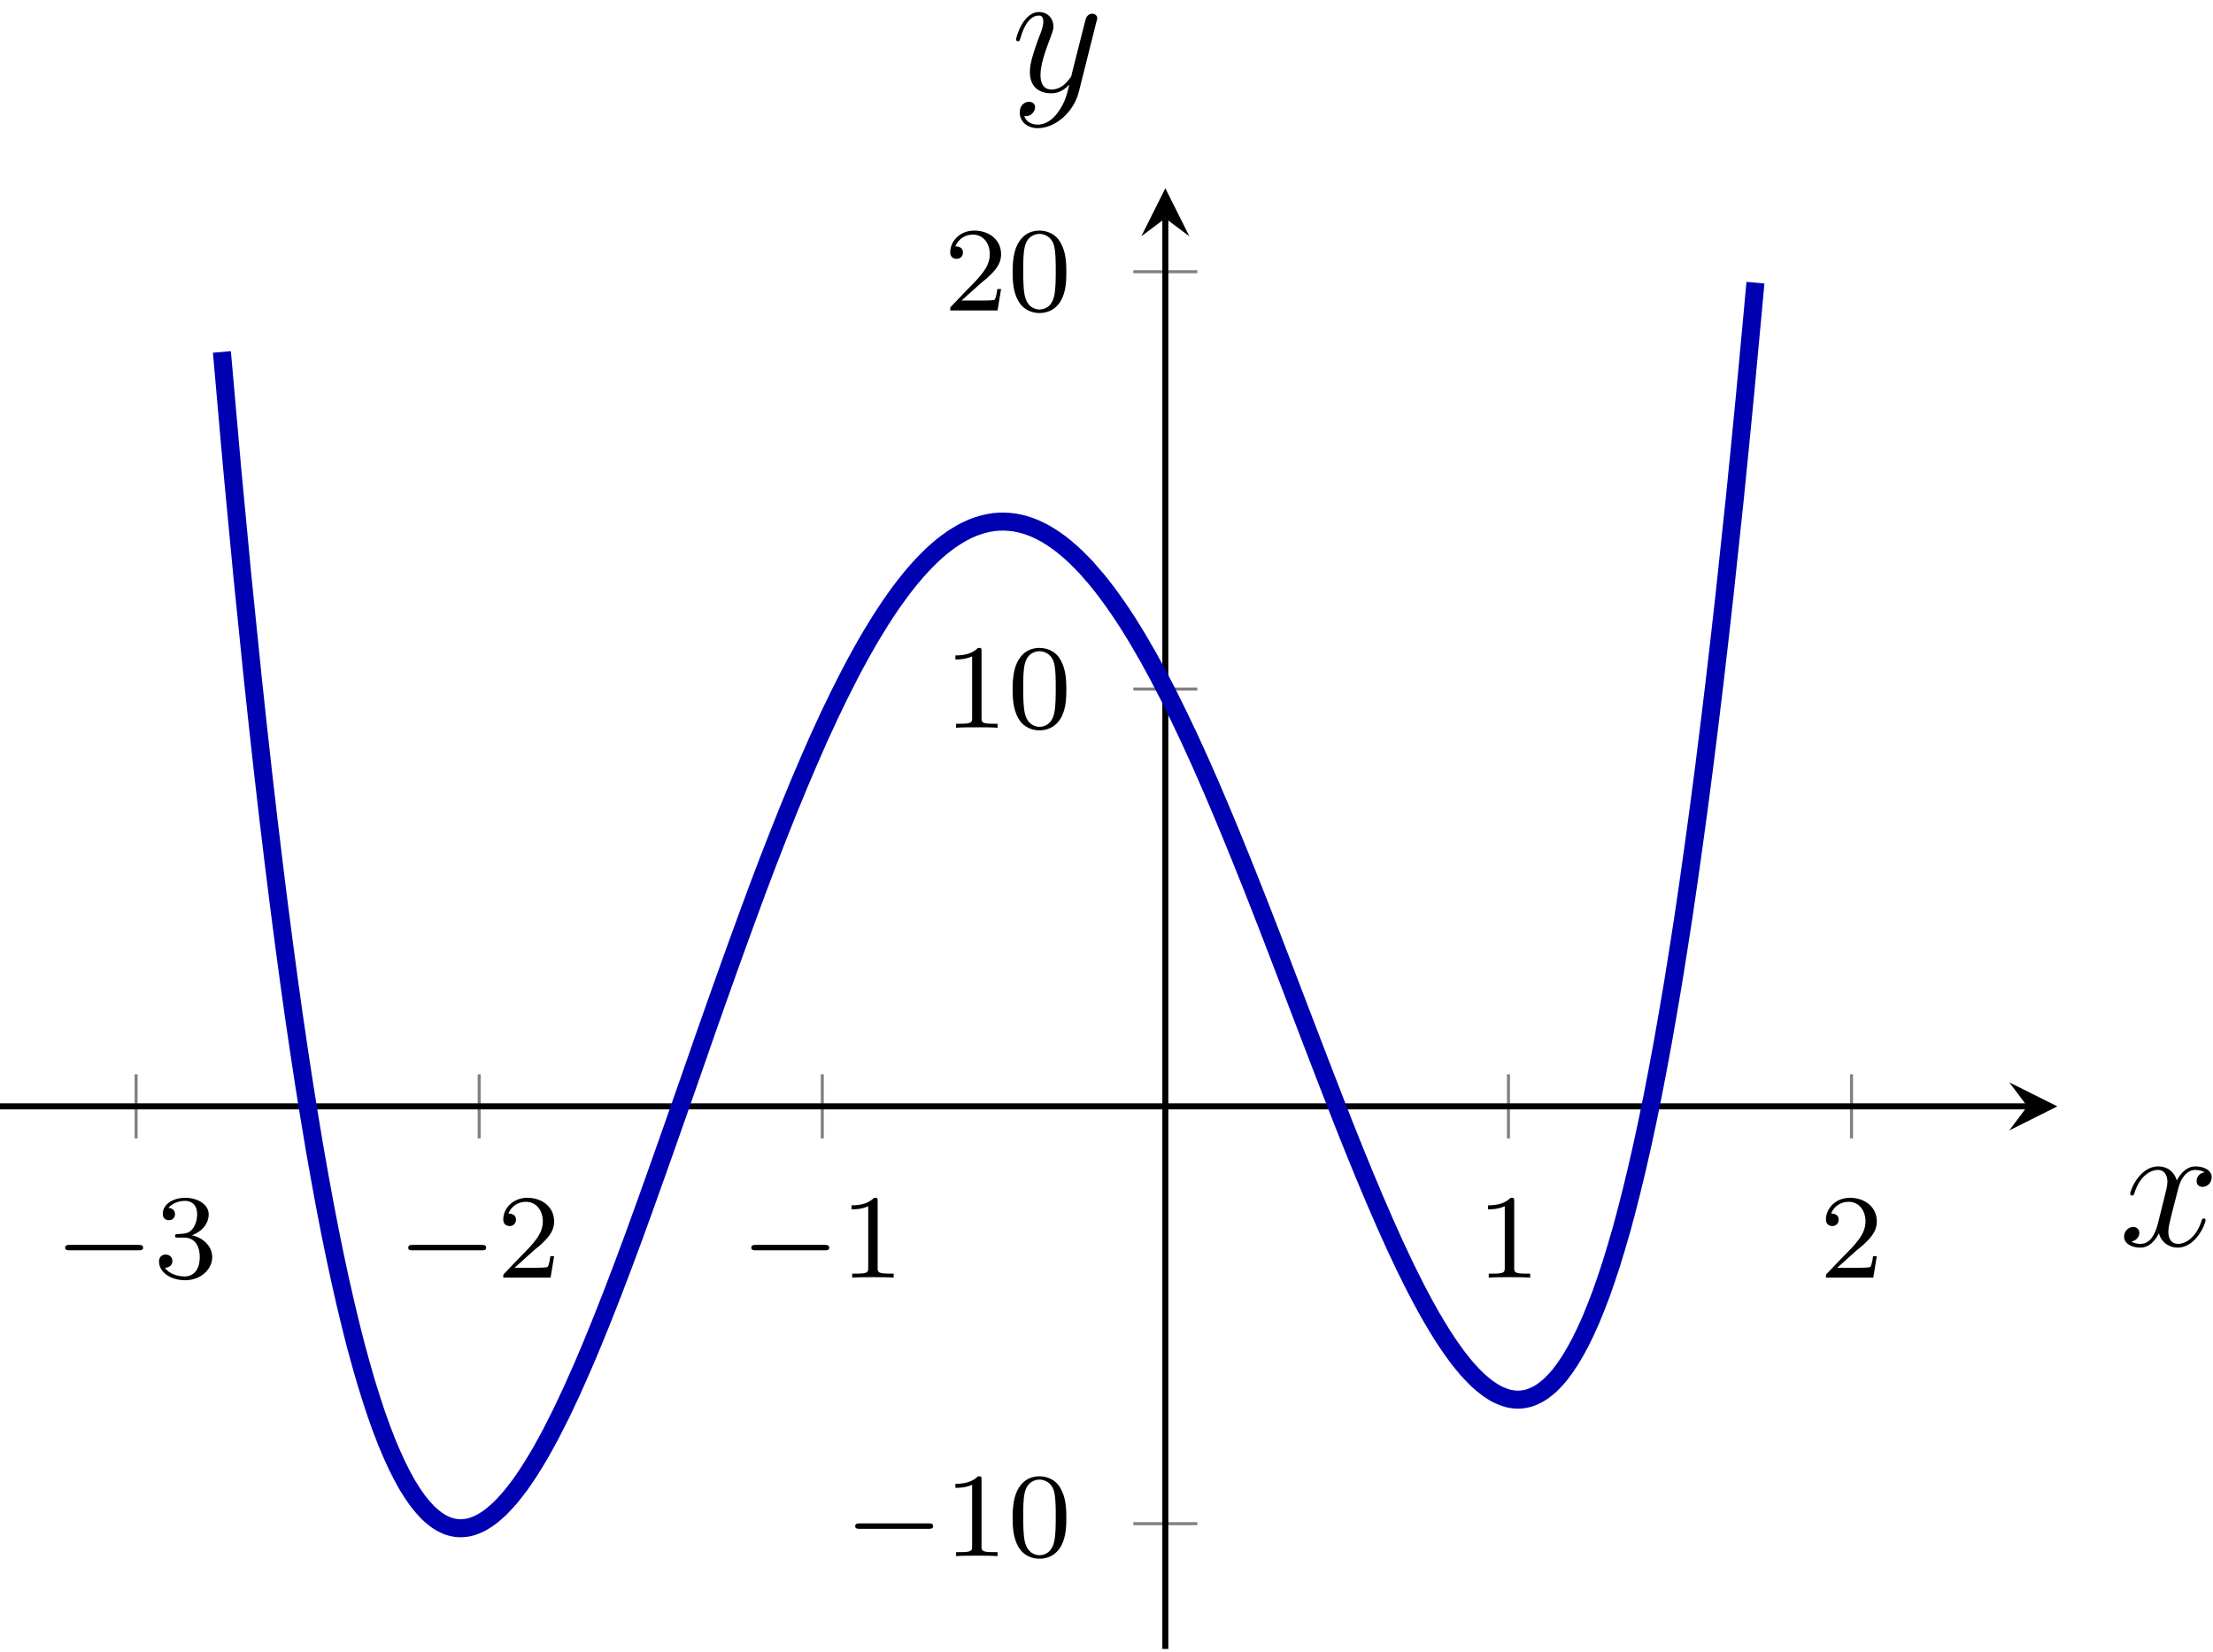
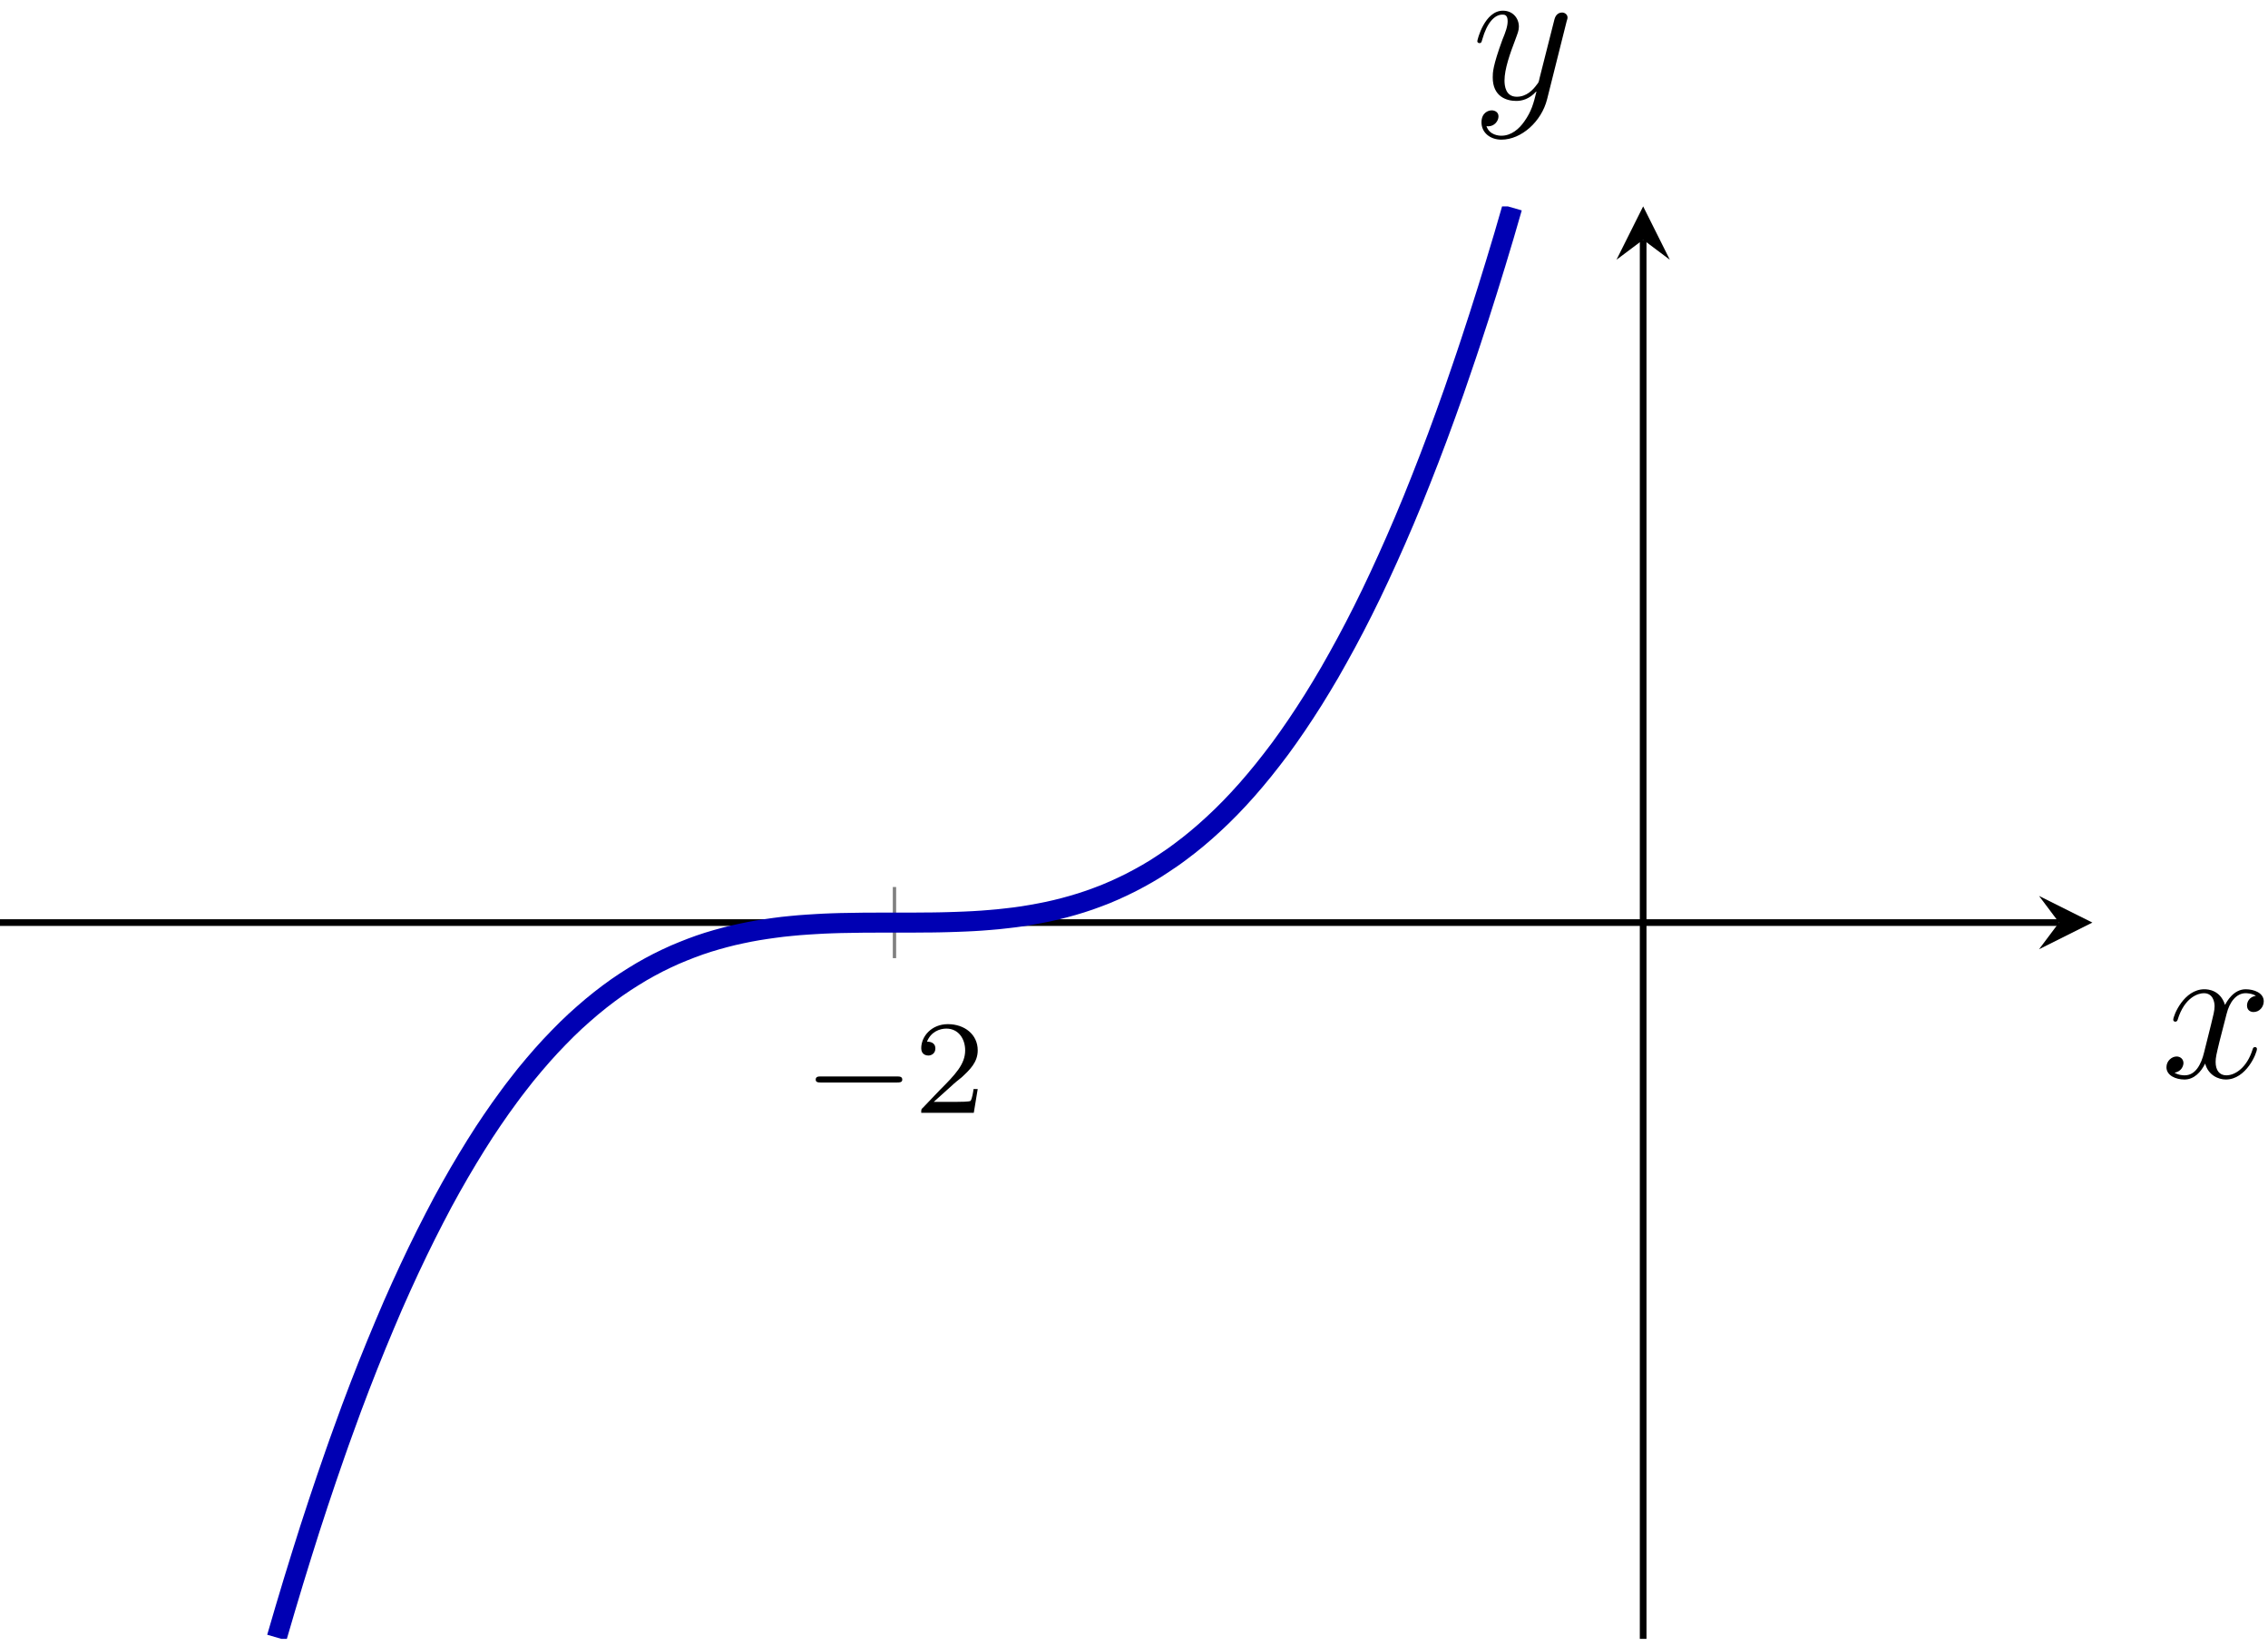
- <svg xmlns="http://www.w3.org/2000/svg" xmlns:xlink="http://www.w3.org/1999/xlink" width="146.832pt" height="109.594pt" viewBox="0 0 146.832 109.594">
+ <svg xmlns="http://www.w3.org/2000/svg" xmlns:xlink="http://www.w3.org/1999/xlink" width="135.504pt" height="98.272pt" viewBox="0 0 135.504 98.272">
  <defs>
    <g>
      <g id="glyph-0-0">
        <path d="M 5.562 -1.812 C 5.703 -1.812 5.875 -1.812 5.875 -1.984 C 5.875 -2.172 5.703 -2.172 5.562 -2.172 L 1 -2.172 C 0.875 -2.172 0.703 -2.172 0.703 -1.984 C 0.703 -1.812 0.875 -1.812 1 -1.812 Z M 5.562 -1.812 " />
      </g>
      <g id="glyph-1-0">
-         <path d="M 2.016 -2.656 C 2.641 -2.656 3.047 -2.203 3.047 -1.359 C 3.047 -0.359 2.484 -0.078 2.062 -0.078 C 1.625 -0.078 1.016 -0.234 0.734 -0.656 C 1.031 -0.656 1.234 -0.844 1.234 -1.094 C 1.234 -1.359 1.047 -1.531 0.781 -1.531 C 0.578 -1.531 0.344 -1.406 0.344 -1.078 C 0.344 -0.328 1.156 0.172 2.078 0.172 C 3.125 0.172 3.875 -0.562 3.875 -1.359 C 3.875 -2.031 3.344 -2.625 2.531 -2.812 C 3.156 -3.031 3.641 -3.562 3.641 -4.203 C 3.641 -4.844 2.922 -5.297 2.094 -5.297 C 1.234 -5.297 0.594 -4.844 0.594 -4.234 C 0.594 -3.938 0.781 -3.812 1 -3.812 C 1.25 -3.812 1.406 -3.984 1.406 -4.219 C 1.406 -4.516 1.141 -4.625 0.969 -4.625 C 1.312 -5.062 1.922 -5.094 2.062 -5.094 C 2.266 -5.094 2.875 -5.031 2.875 -4.203 C 2.875 -3.656 2.641 -3.312 2.531 -3.188 C 2.297 -2.938 2.109 -2.922 1.625 -2.891 C 1.469 -2.891 1.406 -2.875 1.406 -2.766 C 1.406 -2.656 1.484 -2.656 1.625 -2.656 Z M 2.016 -2.656 " />
-       </g>
-       <g id="glyph-1-1">
        <path d="M 2.25 -1.625 C 2.375 -1.75 2.703 -2.016 2.844 -2.125 C 3.328 -2.578 3.797 -3.016 3.797 -3.734 C 3.797 -4.688 3 -5.297 2.016 -5.297 C 1.047 -5.297 0.422 -4.578 0.422 -3.859 C 0.422 -3.469 0.734 -3.422 0.844 -3.422 C 1.016 -3.422 1.266 -3.531 1.266 -3.844 C 1.266 -4.25 0.859 -4.25 0.766 -4.25 C 1 -4.844 1.531 -5.031 1.922 -5.031 C 2.656 -5.031 3.047 -4.406 3.047 -3.734 C 3.047 -2.906 2.469 -2.297 1.516 -1.344 L 0.516 -0.297 C 0.422 -0.219 0.422 -0.203 0.422 0 L 3.562 0 L 3.797 -1.422 L 3.547 -1.422 C 3.531 -1.266 3.469 -0.875 3.375 -0.719 C 3.328 -0.656 2.719 -0.656 2.594 -0.656 L 1.172 -0.656 Z M 2.25 -1.625 " />
-       </g>
-       <g id="glyph-1-2">
-         <path d="M 2.5 -5.078 C 2.5 -5.297 2.484 -5.297 2.266 -5.297 C 1.938 -4.984 1.516 -4.797 0.766 -4.797 L 0.766 -4.531 C 0.984 -4.531 1.406 -4.531 1.875 -4.734 L 1.875 -0.656 C 1.875 -0.359 1.844 -0.266 1.094 -0.266 L 0.812 -0.266 L 0.812 0 C 1.141 -0.031 1.828 -0.031 2.188 -0.031 C 2.547 -0.031 3.234 -0.031 3.562 0 L 3.562 -0.266 L 3.281 -0.266 C 2.531 -0.266 2.5 -0.359 2.5 -0.656 Z M 2.5 -5.078 " />
-       </g>
-       <g id="glyph-1-3">
-         <path d="M 3.891 -2.547 C 3.891 -3.391 3.812 -3.906 3.547 -4.422 C 3.203 -5.125 2.547 -5.297 2.109 -5.297 C 1.109 -5.297 0.734 -4.547 0.625 -4.328 C 0.344 -3.75 0.328 -2.953 0.328 -2.547 C 0.328 -2.016 0.344 -1.219 0.734 -0.578 C 1.094 0.016 1.688 0.172 2.109 0.172 C 2.5 0.172 3.172 0.047 3.578 -0.734 C 3.875 -1.312 3.891 -2.031 3.891 -2.547 Z M 2.109 -0.062 C 1.844 -0.062 1.297 -0.188 1.125 -1.016 C 1.031 -1.469 1.031 -2.219 1.031 -2.641 C 1.031 -3.188 1.031 -3.75 1.125 -4.188 C 1.297 -5 1.906 -5.078 2.109 -5.078 C 2.375 -5.078 2.938 -4.938 3.094 -4.219 C 3.188 -3.781 3.188 -3.172 3.188 -2.641 C 3.188 -2.172 3.188 -1.453 3.094 -1 C 2.922 -0.172 2.375 -0.062 2.109 -0.062 Z M 2.109 -0.062 " />
      </g>
      <g id="glyph-2-0">
        <path d="M 5.672 -4.875 C 5.281 -4.812 5.141 -4.516 5.141 -4.297 C 5.141 -4 5.359 -3.906 5.531 -3.906 C 5.891 -3.906 6.141 -4.219 6.141 -4.547 C 6.141 -5.047 5.562 -5.266 5.062 -5.266 C 4.344 -5.266 3.938 -4.547 3.828 -4.328 C 3.547 -5.219 2.812 -5.266 2.594 -5.266 C 1.375 -5.266 0.734 -3.703 0.734 -3.438 C 0.734 -3.391 0.781 -3.328 0.859 -3.328 C 0.953 -3.328 0.984 -3.406 1 -3.453 C 1.406 -4.781 2.219 -5.031 2.562 -5.031 C 3.094 -5.031 3.203 -4.531 3.203 -4.25 C 3.203 -3.984 3.125 -3.703 2.984 -3.125 L 2.578 -1.5 C 2.406 -0.781 2.062 -0.125 1.422 -0.125 C 1.359 -0.125 1.062 -0.125 0.812 -0.281 C 1.25 -0.359 1.344 -0.719 1.344 -0.859 C 1.344 -1.094 1.156 -1.25 0.938 -1.25 C 0.641 -1.25 0.328 -0.984 0.328 -0.609 C 0.328 -0.109 0.891 0.125 1.406 0.125 C 1.984 0.125 2.391 -0.328 2.641 -0.828 C 2.828 -0.125 3.438 0.125 3.875 0.125 C 5.094 0.125 5.734 -1.453 5.734 -1.703 C 5.734 -1.766 5.688 -1.812 5.625 -1.812 C 5.516 -1.812 5.5 -1.75 5.469 -1.656 C 5.141 -0.609 4.453 -0.125 3.906 -0.125 C 3.484 -0.125 3.266 -0.438 3.266 -0.922 C 3.266 -1.188 3.312 -1.375 3.5 -2.156 L 3.922 -3.797 C 4.094 -4.5 4.5 -5.031 5.062 -5.031 C 5.078 -5.031 5.422 -5.031 5.672 -4.875 Z M 5.672 -4.875 " />
      </g>
      <g id="glyph-2-1">
        <path d="M 3.141 1.344 C 2.828 1.797 2.359 2.203 1.766 2.203 C 1.625 2.203 1.047 2.172 0.875 1.625 C 0.906 1.641 0.969 1.641 0.984 1.641 C 1.344 1.641 1.594 1.328 1.594 1.047 C 1.594 0.781 1.359 0.688 1.188 0.688 C 0.984 0.688 0.578 0.828 0.578 1.406 C 0.578 2.016 1.094 2.438 1.766 2.438 C 2.969 2.438 4.172 1.344 4.5 0.016 L 5.672 -4.656 C 5.688 -4.703 5.719 -4.781 5.719 -4.859 C 5.719 -5.031 5.562 -5.156 5.391 -5.156 C 5.281 -5.156 5.031 -5.109 4.938 -4.75 L 4.047 -1.234 C 4 -1.016 4 -0.984 3.891 -0.859 C 3.656 -0.531 3.266 -0.125 2.688 -0.125 C 2.016 -0.125 1.953 -0.781 1.953 -1.094 C 1.953 -1.781 2.281 -2.703 2.609 -3.562 C 2.734 -3.906 2.812 -4.078 2.812 -4.312 C 2.812 -4.812 2.453 -5.266 1.859 -5.266 C 0.766 -5.266 0.328 -3.531 0.328 -3.438 C 0.328 -3.391 0.375 -3.328 0.453 -3.328 C 0.562 -3.328 0.578 -3.375 0.625 -3.547 C 0.906 -4.547 1.359 -5.031 1.828 -5.031 C 1.938 -5.031 2.141 -5.031 2.141 -4.641 C 2.141 -4.328 2.016 -3.984 1.828 -3.531 C 1.25 -1.953 1.25 -1.562 1.25 -1.281 C 1.25 -0.141 2.062 0.125 2.656 0.125 C 3 0.125 3.438 0.016 3.844 -0.438 L 3.859 -0.422 C 3.688 0.281 3.562 0.75 3.141 1.344 Z M 3.141 1.344 " />
      </g>
    </g>
    <clipPath id="clip-0">
-       <path clip-rule="nonzero" d="M 77 14 L 78 14 L 78 109.391 L 77 109.391 Z M 77 14 " />
+       <path clip-rule="nonzero" d="M 97 14 L 99 14 L 99 97.906 L 97 97.906 Z M 97 14 " />
    </clipPath>
    <clipPath id="clip-1">
-       <path clip-rule="nonzero" d="M 0 12.488 L 134 12.488 L 134 109.391 L 0 109.391 Z M 0 12.488 " />
+       <path clip-rule="nonzero" d="M 0 12.328 L 108 12.328 L 108 97.895 L 0 97.895 Z M 0 12.328 " />
    </clipPath>
    <clipPath id="clip-2">
-       <path clip-rule="nonzero" d="M 140 77 L 146.746 77 L 146.746 83 L 140 83 Z M 140 77 " />
+       <path clip-rule="nonzero" d="M 129 59 L 135.258 59 L 135.258 65 L 129 65 Z M 129 59 " />
    </clipPath>
  </defs>
-   <path fill="none" stroke-width="0.199" stroke-linecap="butt" stroke-linejoin="miter" stroke="rgb(50%, 50%, 50%)" stroke-opacity="1" stroke-miterlimit="10" d="M 9.106 33.866 L 9.106 38.119 M 31.868 33.866 L 31.868 38.119 M 54.634 33.866 L 54.634 38.119 M 100.161 33.866 L 100.161 38.119 M 122.923 33.866 L 122.923 38.119 " transform="matrix(1, 0, 0, -1, -0.075, 109.389)" />
-   <path fill="none" stroke-width="0.199" stroke-linecap="butt" stroke-linejoin="miter" stroke="rgb(50%, 50%, 50%)" stroke-opacity="1" stroke-miterlimit="10" d="M 75.27 8.307 L 79.52 8.307 M 75.27 63.678 L 79.52 63.678 M 75.27 91.362 L 79.52 91.362 " transform="matrix(1, 0, 0, -1, -0.075, 109.389)" />
-   <path fill="none" stroke-width="0.399" stroke-linecap="butt" stroke-linejoin="miter" stroke="rgb(0%, 0%, 0%)" stroke-opacity="1" stroke-miterlimit="10" d="M 0.001 35.991 L 134.587 35.991 " transform="matrix(1, 0, 0, -1, -0.075, 109.389)" />
-   <path fill-rule="nonzero" fill="rgb(0%, 0%, 0%)" fill-opacity="1" d="M 136.504 73.398 L 133.316 71.805 L 134.512 73.398 L 133.316 74.992 " />
+   <path fill="none" stroke-width="0.199" stroke-linecap="butt" stroke-linejoin="miter" stroke="rgb(50%, 50%, 50%)" stroke-opacity="1" stroke-miterlimit="10" d="M 53.675 40.659 L 53.675 44.909 " transform="matrix(1, 0, 0, -1, -0.234, 97.893)" />
+   <path fill="none" stroke-width="0.399" stroke-linecap="butt" stroke-linejoin="miter" stroke="rgb(0%, 0%, 0%)" stroke-opacity="1" stroke-miterlimit="10" d="M -0 42.784 L 123.254 42.784 " transform="matrix(1, 0, 0, -1, -0.234, 97.893)" />
+   <path fill-rule="nonzero" fill="rgb(0%, 0%, 0%)" fill-opacity="1" d="M 125.012 55.109 L 121.824 53.516 L 123.02 55.109 L 121.824 56.703 " />
  <g clip-path="url(#clip-0)">
-     <path fill="none" stroke-width="0.399" stroke-linecap="butt" stroke-linejoin="miter" stroke="rgb(0%, 0%, 0%)" stroke-opacity="1" stroke-miterlimit="10" d="M 77.395 -0.002 L 77.395 94.909 " transform="matrix(1, 0, 0, -1, -0.075, 109.389)" />
+     <path fill="none" stroke-width="0.399" stroke-linecap="butt" stroke-linejoin="miter" stroke="rgb(0%, 0%, 0%)" stroke-opacity="1" stroke-miterlimit="10" d="M 98.406 -0.002 L 98.406 83.573 " transform="matrix(1, 0, 0, -1, -0.234, 97.893)" />
  </g>
-   <path fill-rule="nonzero" fill="rgb(0%, 0%, 0%)" fill-opacity="1" d="M 77.32 12.488 L 75.727 15.676 L 77.32 14.48 L 78.914 15.676 " />
+   <path fill-rule="nonzero" fill="rgb(0%, 0%, 0%)" fill-opacity="1" d="M 98.172 12.328 L 96.578 15.516 L 98.172 14.32 L 99.766 15.516 " />
  <g fill="rgb(0%, 0%, 0%)" fill-opacity="1">
-     <use xlink:href="#glyph-0-0" x="3.62" y="84.76" />
+     <use xlink:href="#glyph-0-0" x="48.032" y="66.473" />
  </g>
  <g fill="rgb(0%, 0%, 0%)" fill-opacity="1">
-     <use xlink:href="#glyph-1-0" x="10.206" y="84.76" />
-   </g>
-   <g fill="rgb(0%, 0%, 0%)" fill-opacity="1">
-     <use xlink:href="#glyph-0-0" x="26.383" y="84.76" />
-   </g>
-   <g fill="rgb(0%, 0%, 0%)" fill-opacity="1">
-     <use xlink:href="#glyph-1-1" x="32.969" y="84.76" />
-   </g>
-   <g fill="rgb(0%, 0%, 0%)" fill-opacity="1">
-     <use xlink:href="#glyph-0-0" x="49.146" y="84.76" />
-   </g>
-   <g fill="rgb(0%, 0%, 0%)" fill-opacity="1">
-     <use xlink:href="#glyph-1-2" x="55.732" y="84.76" />
-   </g>
-   <g fill="rgb(0%, 0%, 0%)" fill-opacity="1">
-     <use xlink:href="#glyph-1-2" x="97.966" y="84.76" />
-   </g>
-   <g fill="rgb(0%, 0%, 0%)" fill-opacity="1">
-     <use xlink:href="#glyph-1-1" x="120.729" y="84.76" />
-   </g>
-   <g fill="rgb(0%, 0%, 0%)" fill-opacity="1">
-     <use xlink:href="#glyph-0-0" x="56.039" y="103.236" />
-   </g>
-   <g fill="rgb(0%, 0%, 0%)" fill-opacity="1">
-     <use xlink:href="#glyph-1-2" x="62.625" y="103.236" />
-     <use xlink:href="#glyph-1-3" x="66.86" y="103.236" />
-   </g>
-   <g fill="rgb(0%, 0%, 0%)" fill-opacity="1">
-     <use xlink:href="#glyph-1-2" x="62.625" y="48.28" />
-     <use xlink:href="#glyph-1-3" x="66.86" y="48.28" />
-   </g>
-   <g fill="rgb(0%, 0%, 0%)" fill-opacity="1">
-     <use xlink:href="#glyph-1-1" x="62.625" y="20.595" />
-     <use xlink:href="#glyph-1-3" x="66.86" y="20.595" />
+     <use xlink:href="#glyph-1-0" x="54.618" y="66.473" />
  </g>
  <g clip-path="url(#clip-1)">
-     <path fill="none" stroke-width="1.196" stroke-linecap="butt" stroke-linejoin="miter" stroke="rgb(0%, 0%, 70%)" stroke-opacity="1" stroke-miterlimit="10" d="M 14.798 86.041 C 14.798 86.041 15.29 80.409 15.477 78.342 C 15.669 76.276 15.973 73.069 16.161 71.135 C 16.352 69.205 16.657 66.213 16.845 64.412 C 17.036 62.608 17.337 59.823 17.528 58.147 C 17.716 56.471 18.02 53.885 18.212 52.334 C 18.399 50.78 18.704 48.385 18.895 46.952 C 19.083 45.514 19.387 43.307 19.575 41.987 C 19.766 40.666 20.071 38.635 20.259 37.424 C 20.45 36.213 20.755 34.358 20.942 33.252 C 21.134 32.147 21.434 30.459 21.626 29.455 C 21.813 28.448 22.118 26.92 22.309 26.014 C 22.497 25.108 22.802 23.737 22.993 22.924 C 23.18 22.112 23.485 20.885 23.673 20.162 C 23.864 19.444 24.169 18.358 24.356 17.725 C 24.548 17.088 24.848 16.139 25.04 15.588 C 25.227 15.037 25.532 14.217 25.723 13.744 C 25.911 13.276 26.216 12.58 26.407 12.186 C 26.595 11.787 26.899 11.213 27.087 10.889 C 27.278 10.565 27.583 10.108 27.77 9.85 C 27.962 9.596 28.266 9.244 28.454 9.053 C 28.645 8.866 28.946 8.616 29.137 8.491 C 29.325 8.362 29.63 8.209 29.821 8.143 C 30.009 8.076 30.313 8.014 30.505 8.006 C 30.692 7.994 30.997 8.022 31.184 8.061 C 31.376 8.104 31.68 8.213 31.868 8.307 C 32.059 8.397 32.364 8.584 32.552 8.725 C 32.743 8.862 33.044 9.123 33.235 9.303 C 33.423 9.487 33.727 9.815 33.919 10.041 C 34.106 10.264 34.411 10.655 34.602 10.916 C 34.79 11.178 35.095 11.631 35.282 11.928 C 35.473 12.225 35.778 12.733 35.966 13.061 C 36.157 13.393 36.458 13.951 36.649 14.311 C 36.837 14.67 37.141 15.276 37.333 15.662 C 37.52 16.053 37.825 16.698 38.016 17.112 C 38.204 17.526 38.509 18.209 38.696 18.643 C 38.888 19.08 39.192 19.799 39.38 20.256 C 39.571 20.713 39.876 21.463 40.063 21.936 C 40.255 22.412 40.555 23.186 40.747 23.678 C 40.934 24.17 41.239 24.967 41.43 25.471 C 41.618 25.975 41.923 26.795 42.114 27.311 C 42.302 27.826 42.606 28.662 42.794 29.186 C 42.985 29.713 43.29 30.561 43.477 31.092 C 43.669 31.623 43.973 32.483 44.161 33.022 C 44.352 33.557 44.653 34.424 44.845 34.963 C 45.032 35.506 45.337 36.373 45.528 36.916 C 45.716 37.459 46.02 38.33 46.212 38.873 C 46.399 39.412 46.704 40.284 46.891 40.823 C 47.083 41.362 47.388 42.229 47.575 42.764 C 47.766 43.299 48.067 44.159 48.259 44.686 C 48.446 45.217 48.751 46.065 48.942 46.588 C 49.13 47.116 49.434 47.948 49.626 48.463 C 49.813 48.983 50.118 49.803 50.305 50.307 C 50.497 50.815 50.802 51.616 50.989 52.112 C 51.18 52.608 51.485 53.393 51.673 53.873 C 51.864 54.358 52.165 55.119 52.356 55.588 C 52.544 56.057 52.848 56.799 53.04 57.252 C 53.227 57.705 53.532 58.42 53.723 58.858 C 53.911 59.295 54.216 59.987 54.403 60.409 C 54.595 60.827 54.899 61.487 55.087 61.893 C 55.278 62.295 55.583 62.924 55.77 63.307 C 55.962 63.69 56.263 64.291 56.454 64.655 C 56.641 65.018 56.946 65.584 57.138 65.928 C 57.325 66.272 57.63 66.803 57.817 67.123 C 58.009 67.444 58.313 67.944 58.501 68.241 C 58.692 68.541 58.997 69.002 59.184 69.276 C 59.376 69.553 59.677 69.975 59.868 70.229 C 60.055 70.479 60.36 70.866 60.552 71.096 C 60.739 71.323 61.044 71.67 61.235 71.873 C 61.423 72.076 61.727 72.381 61.915 72.561 C 62.106 72.741 62.411 73.006 62.598 73.159 C 62.79 73.311 63.095 73.537 63.282 73.662 C 63.473 73.791 63.774 73.975 63.966 74.076 C 64.153 74.178 64.458 74.323 64.649 74.397 C 64.837 74.471 65.141 74.573 65.333 74.619 C 65.52 74.67 65.825 74.729 66.013 74.752 C 66.204 74.776 66.509 74.791 66.696 74.787 C 66.888 74.784 67.192 74.756 67.38 74.729 C 67.571 74.698 67.872 74.631 68.063 74.576 C 68.251 74.522 68.555 74.409 68.747 74.33 C 68.934 74.248 69.239 74.096 69.427 73.991 C 69.618 73.881 69.923 73.69 70.11 73.557 C 70.302 73.424 70.606 73.194 70.794 73.034 C 70.985 72.877 71.286 72.604 71.477 72.424 C 71.665 72.241 71.97 71.928 72.161 71.725 C 72.348 71.518 72.653 71.166 72.845 70.936 C 73.032 70.709 73.337 70.323 73.524 70.069 C 73.716 69.815 74.02 69.393 74.208 69.116 C 74.399 68.842 74.704 68.385 74.891 68.088 C 75.083 67.791 75.384 67.299 75.575 66.979 C 75.763 66.662 76.067 66.135 76.259 65.799 C 76.446 65.463 76.751 64.905 76.942 64.549 C 77.13 64.194 77.434 63.604 77.622 63.233 C 77.813 62.858 78.118 62.241 78.305 61.85 C 78.497 61.459 78.802 60.815 78.989 60.409 C 79.18 60.002 79.481 59.334 79.673 58.912 C 79.86 58.487 80.165 57.799 80.356 57.362 C 80.544 56.924 80.848 56.217 81.036 55.768 C 81.227 55.319 81.532 54.588 81.72 54.127 C 81.911 53.666 82.216 52.92 82.403 52.452 C 82.595 51.983 82.895 51.221 83.087 50.744 C 83.274 50.264 83.579 49.491 83.77 49.006 C 83.958 48.522 84.263 47.741 84.454 47.248 C 84.641 46.76 84.946 45.967 85.134 45.475 C 85.325 44.979 85.63 44.186 85.817 43.69 C 86.009 43.194 86.313 42.397 86.501 41.901 C 86.692 41.405 86.993 40.608 87.184 40.116 C 87.372 39.619 87.677 38.827 87.868 38.338 C 88.055 37.846 88.36 37.061 88.552 36.573 C 88.739 36.088 89.044 35.315 89.231 34.834 C 89.423 34.358 89.727 33.596 89.915 33.123 C 90.106 32.655 90.411 31.909 90.598 31.451 C 90.79 30.994 91.091 30.268 91.282 29.823 C 91.47 29.381 91.774 28.678 91.966 28.248 C 92.153 27.819 92.458 27.147 92.645 26.737 C 92.837 26.323 93.141 25.678 93.329 25.287 C 93.52 24.901 93.825 24.287 94.013 23.92 C 94.204 23.553 94.505 22.983 94.696 22.639 C 94.884 22.299 95.188 21.768 95.38 21.455 C 95.567 21.139 95.872 20.655 96.063 20.373 C 96.251 20.088 96.555 19.655 96.743 19.405 C 96.934 19.151 97.239 18.776 97.427 18.557 C 97.618 18.342 97.923 18.026 98.11 17.846 C 98.302 17.67 98.602 17.416 98.794 17.28 C 98.981 17.143 99.286 16.955 99.477 16.862 C 99.665 16.772 99.97 16.659 100.161 16.612 C 100.348 16.565 100.653 16.53 100.841 16.534 C 101.032 16.537 101.337 16.584 101.524 16.643 C 101.716 16.701 102.02 16.834 102.208 16.948 C 102.399 17.061 102.7 17.287 102.891 17.459 C 103.079 17.631 103.384 17.955 103.575 18.19 C 103.763 18.424 104.067 18.854 104.255 19.155 C 104.446 19.455 104.751 19.991 104.938 20.358 C 105.13 20.729 105.434 21.377 105.622 21.819 C 105.813 22.26 106.114 23.03 106.305 23.545 C 106.493 24.065 106.798 24.955 106.989 25.557 C 107.177 26.155 107.481 27.174 107.673 27.858 C 107.86 28.537 108.165 29.694 108.352 30.463 C 108.544 31.229 108.848 32.53 109.036 33.389 C 109.227 34.244 109.532 35.694 109.72 36.647 C 109.911 37.6 110.212 39.202 110.403 40.252 C 110.591 41.303 110.895 43.065 111.087 44.217 C 111.274 45.369 111.579 47.295 111.77 48.553 C 111.958 49.811 112.263 51.916 112.45 53.284 C 112.641 54.651 112.946 56.932 113.134 58.412 C 113.325 59.893 113.626 62.362 113.817 63.959 C 114.009 65.561 114.309 68.221 114.501 69.944 C 114.688 71.662 114.993 74.522 115.184 76.369 C 115.372 78.221 115.677 81.284 115.864 83.264 C 116.055 85.244 116.548 90.635 116.548 90.635 " transform="matrix(1, 0, 0, -1, -0.075, 109.389)" />
+     <path fill="none" stroke-width="1.196" stroke-linecap="butt" stroke-linejoin="miter" stroke="rgb(0%, 0%, 70%)" stroke-opacity="1" stroke-miterlimit="10" d="M 16.773 0.077 C 16.773 0.077 17.132 1.307 17.269 1.772 C 17.406 2.237 17.629 2.971 17.765 3.424 C 17.902 3.873 18.121 4.588 18.261 5.03 C 18.398 5.467 18.617 6.163 18.754 6.592 C 18.894 7.018 19.113 7.694 19.25 8.108 C 19.386 8.526 19.609 9.182 19.746 9.584 C 19.882 9.987 20.105 10.627 20.242 11.018 C 20.379 11.409 20.597 12.03 20.738 12.409 C 20.875 12.788 21.093 13.389 21.23 13.76 C 21.371 14.127 21.589 14.709 21.726 15.069 C 21.863 15.424 22.086 15.991 22.222 16.338 C 22.359 16.682 22.582 17.229 22.718 17.565 C 22.855 17.901 23.074 18.432 23.214 18.756 C 23.351 19.084 23.57 19.596 23.707 19.913 C 23.847 20.225 24.066 20.721 24.203 21.026 C 24.339 21.331 24.562 21.811 24.699 22.104 C 24.836 22.401 25.058 22.862 25.195 23.147 C 25.332 23.432 25.554 23.881 25.691 24.155 C 25.828 24.428 26.047 24.862 26.187 25.127 C 26.324 25.389 26.543 25.807 26.679 26.065 C 26.82 26.319 27.039 26.721 27.175 26.967 C 27.312 27.213 27.535 27.6 27.672 27.838 C 27.808 28.073 28.031 28.448 28.168 28.674 C 28.304 28.905 28.523 29.26 28.664 29.483 C 28.8 29.702 29.019 30.045 29.156 30.256 C 29.297 30.467 29.515 30.799 29.652 30.998 C 29.789 31.202 30.011 31.518 30.148 31.713 C 30.285 31.909 30.507 32.213 30.644 32.397 C 30.781 32.584 31 32.877 31.14 33.053 C 31.277 33.233 31.496 33.51 31.632 33.682 C 31.773 33.85 31.992 34.12 32.129 34.28 C 32.265 34.444 32.488 34.698 32.625 34.854 C 32.761 35.01 32.984 35.252 33.121 35.401 C 33.257 35.549 33.476 35.78 33.617 35.92 C 33.754 36.061 33.972 36.284 34.109 36.416 C 34.25 36.553 34.468 36.76 34.605 36.889 C 34.742 37.018 34.964 37.217 35.101 37.334 C 35.238 37.456 35.461 37.647 35.597 37.76 C 35.734 37.873 35.953 38.053 36.093 38.163 C 36.23 38.272 36.449 38.44 36.586 38.541 C 36.726 38.643 36.945 38.803 37.082 38.901 C 37.218 38.995 37.441 39.147 37.578 39.237 C 37.714 39.327 37.937 39.471 38.074 39.553 C 38.211 39.639 38.429 39.772 38.57 39.854 C 38.707 39.932 38.925 40.057 39.062 40.131 C 39.203 40.206 39.422 40.323 39.558 40.393 C 39.695 40.463 39.918 40.569 40.054 40.635 C 40.191 40.702 40.414 40.799 40.55 40.862 C 40.687 40.92 40.91 41.014 41.047 41.069 C 41.183 41.127 41.402 41.213 41.543 41.264 C 41.679 41.315 41.898 41.397 42.035 41.444 C 42.175 41.491 42.394 41.561 42.531 41.608 C 42.668 41.651 42.89 41.717 43.027 41.756 C 43.164 41.795 43.386 41.858 43.523 41.893 C 43.66 41.928 43.879 41.983 44.019 42.018 C 44.156 42.049 44.375 42.1 44.511 42.127 C 44.652 42.159 44.871 42.202 45.007 42.229 C 45.144 42.256 45.367 42.295 45.504 42.319 C 45.64 42.342 45.863 42.377 46 42.397 C 46.136 42.42 46.355 42.452 46.496 42.467 C 46.632 42.487 46.851 42.514 46.988 42.53 C 47.129 42.545 47.347 42.569 47.484 42.581 C 47.621 42.596 47.843 42.616 47.98 42.627 C 48.117 42.639 48.339 42.655 48.476 42.663 C 48.613 42.674 48.832 42.686 48.972 42.694 C 49.109 42.702 49.328 42.713 49.464 42.721 C 49.605 42.725 49.824 42.733 49.961 42.741 C 50.097 42.745 50.32 42.752 50.457 42.756 C 50.593 42.756 50.816 42.764 50.953 42.764 C 51.089 42.768 51.308 42.772 51.449 42.772 C 51.586 42.776 51.804 42.776 51.941 42.78 C 52.082 42.78 52.3 42.78 52.437 42.78 C 52.574 42.784 52.797 42.784 52.933 42.784 C 53.07 42.784 53.293 42.784 53.429 42.784 C 53.566 42.784 53.785 42.784 53.925 42.784 C 54.062 42.784 54.281 42.784 54.418 42.784 C 54.558 42.784 54.777 42.784 54.914 42.784 C 55.05 42.784 55.273 42.788 55.41 42.788 C 55.547 42.788 55.769 42.791 55.906 42.791 C 56.043 42.795 56.265 42.799 56.402 42.799 C 56.539 42.803 56.757 42.807 56.898 42.811 C 57.035 42.815 57.254 42.823 57.39 42.827 C 57.527 42.831 57.75 42.838 57.886 42.846 C 58.023 42.854 58.246 42.862 58.382 42.87 C 58.519 42.877 58.742 42.893 58.879 42.901 C 59.015 42.913 59.234 42.928 59.375 42.94 C 59.511 42.952 59.73 42.971 59.867 42.983 C 60.007 42.998 60.226 43.022 60.363 43.038 C 60.5 43.053 60.722 43.081 60.859 43.096 C 60.996 43.116 61.218 43.147 61.355 43.166 C 61.492 43.19 61.711 43.225 61.851 43.248 C 61.988 43.272 62.207 43.311 62.343 43.338 C 62.484 43.362 62.703 43.409 62.839 43.436 C 62.976 43.467 63.199 43.518 63.336 43.549 C 63.472 43.581 63.695 43.635 63.832 43.674 C 63.968 43.709 64.187 43.768 64.328 43.811 C 64.464 43.85 64.683 43.916 64.82 43.959 C 64.961 44.002 65.179 44.077 65.316 44.123 C 65.453 44.17 65.675 44.248 65.812 44.303 C 65.949 44.354 66.171 44.44 66.308 44.495 C 66.445 44.553 66.664 44.643 66.804 44.706 C 66.941 44.764 67.16 44.866 67.296 44.932 C 67.437 44.995 67.656 45.104 67.793 45.174 C 67.929 45.245 68.152 45.358 68.289 45.436 C 68.425 45.51 68.648 45.635 68.785 45.713 C 68.921 45.795 69.14 45.924 69.281 46.01 C 69.418 46.096 69.636 46.237 69.773 46.331 C 69.914 46.42 70.132 46.569 70.269 46.666 C 70.406 46.764 70.629 46.92 70.765 47.026 C 70.902 47.127 71.125 47.295 71.261 47.405 C 71.398 47.514 71.621 47.69 71.757 47.807 C 71.894 47.92 72.113 48.108 72.25 48.229 C 72.39 48.35 72.609 48.549 72.746 48.678 C 72.882 48.803 73.105 49.014 73.242 49.147 C 73.379 49.284 73.601 49.502 73.738 49.643 C 73.875 49.784 74.097 50.018 74.234 50.166 C 74.371 50.315 74.589 50.557 74.73 50.713 C 74.867 50.866 75.086 51.123 75.222 51.284 C 75.363 51.448 75.582 51.713 75.718 51.885 C 75.855 52.053 76.078 52.334 76.214 52.514 C 76.351 52.69 76.574 52.983 76.711 53.166 C 76.847 53.354 77.066 53.659 77.207 53.854 C 77.343 54.045 77.562 54.366 77.699 54.565 C 77.839 54.768 78.058 55.1 78.195 55.311 C 78.332 55.522 78.554 55.866 78.691 56.084 C 78.828 56.303 79.05 56.663 79.187 56.893 C 79.324 57.12 79.543 57.491 79.683 57.729 C 79.82 57.967 80.039 58.354 80.175 58.6 C 80.316 58.846 80.535 59.248 80.671 59.502 C 80.808 59.76 81.031 60.174 81.168 60.44 C 81.304 60.706 81.527 61.139 81.664 61.413 C 81.8 61.686 82.019 62.135 82.16 62.42 C 82.296 62.702 82.515 63.166 82.652 63.459 C 82.793 63.756 83.011 64.237 83.148 64.541 C 83.285 64.846 83.507 65.342 83.644 65.655 C 83.781 65.971 84.004 66.483 84.14 66.807 C 84.277 67.135 84.496 67.663 84.636 67.998 C 84.773 68.334 84.992 68.881 85.129 69.229 C 85.269 69.577 85.488 70.139 85.625 70.498 C 85.761 70.858 85.984 71.44 86.121 71.807 C 86.257 72.178 86.48 72.776 86.617 73.159 C 86.754 73.538 86.972 74.159 87.113 74.549 C 87.25 74.94 87.468 75.577 87.605 75.983 C 87.746 76.385 87.964 77.041 88.101 77.456 C 88.238 77.873 88.461 78.549 88.597 78.975 C 88.734 79.401 88.957 80.096 89.093 80.538 C 89.23 80.975 89.453 81.69 89.589 82.143 C 89.726 82.596 89.945 83.331 90.086 83.795 C 90.222 84.26 90.578 85.491 90.578 85.491 " transform="matrix(1, 0, 0, -1, -0.234, 97.893)" />
  </g>
  <g clip-path="url(#clip-2)">
    <g fill="rgb(0%, 0%, 0%)" fill-opacity="1">
-       <use xlink:href="#glyph-2-0" x="140.604" y="82.645" />
+       <use xlink:href="#glyph-2-0" x="129.109" y="64.358" />
    </g>
  </g>
  <g fill="rgb(0%, 0%, 0%)" fill-opacity="1">
-     <use xlink:href="#glyph-2-1" x="67.083" y="6.065" />
+     <use xlink:href="#glyph-2-1" x="87.935" y="5.904" />
  </g>
</svg>
